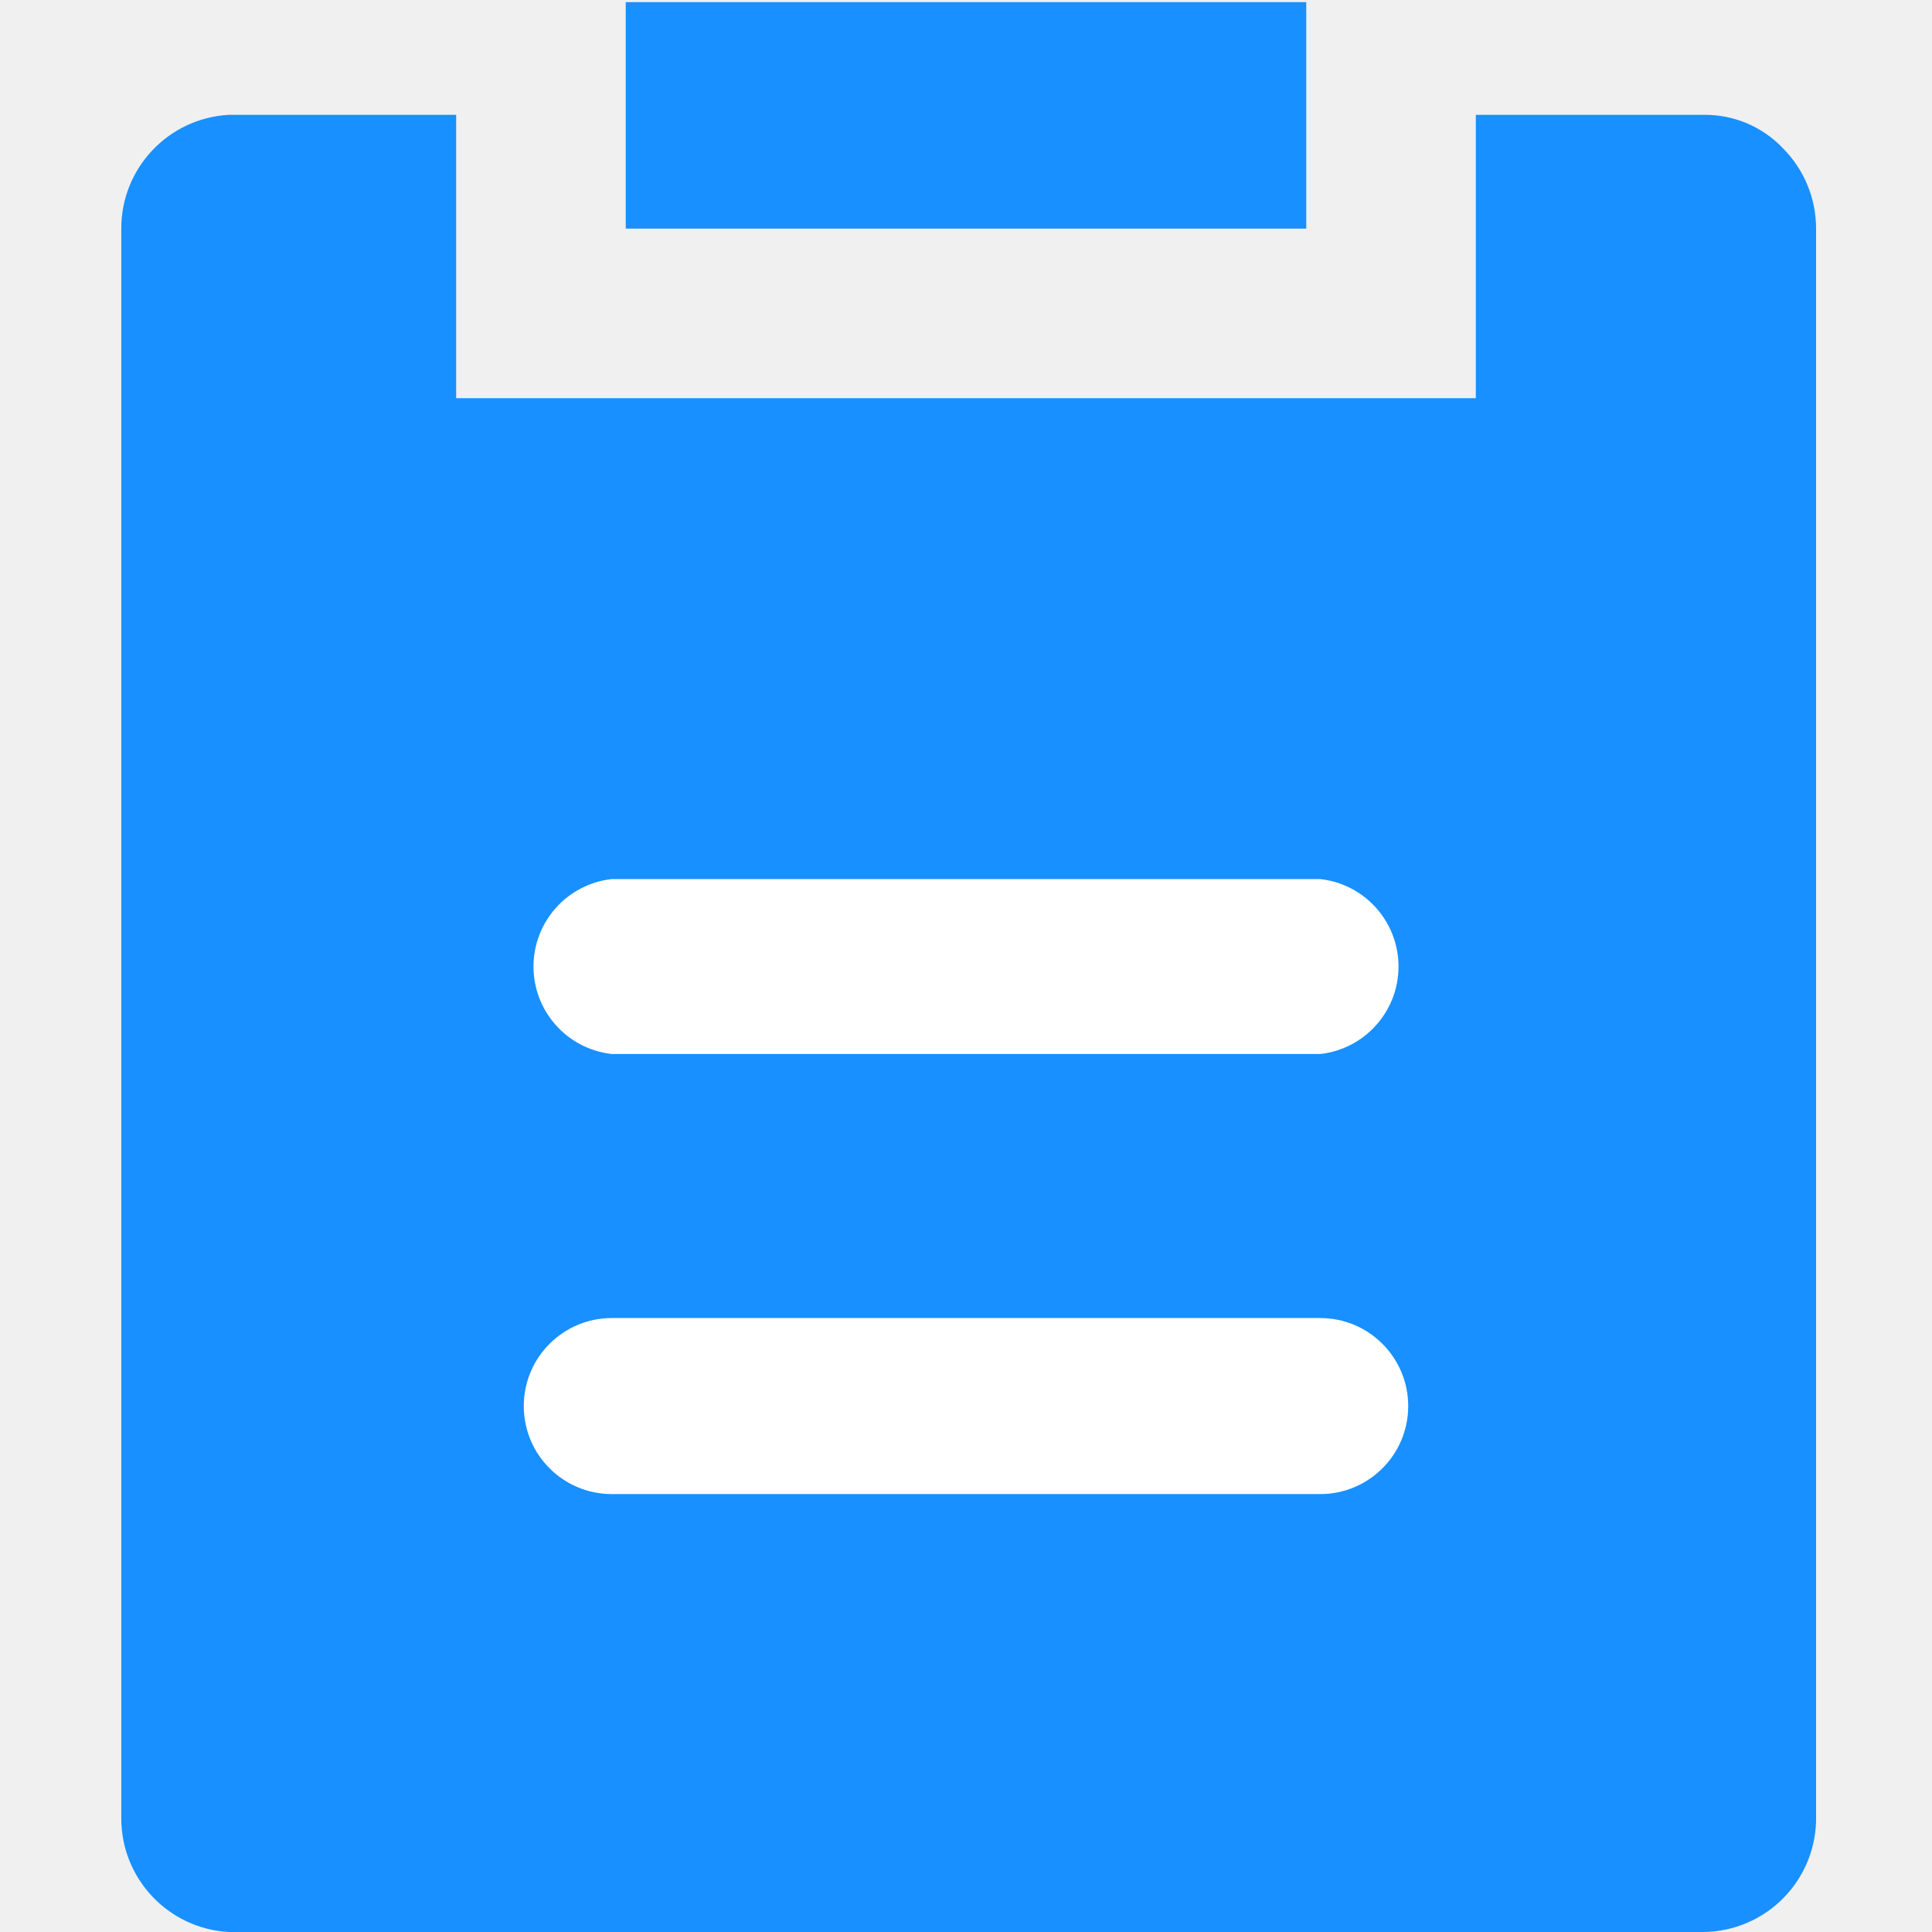
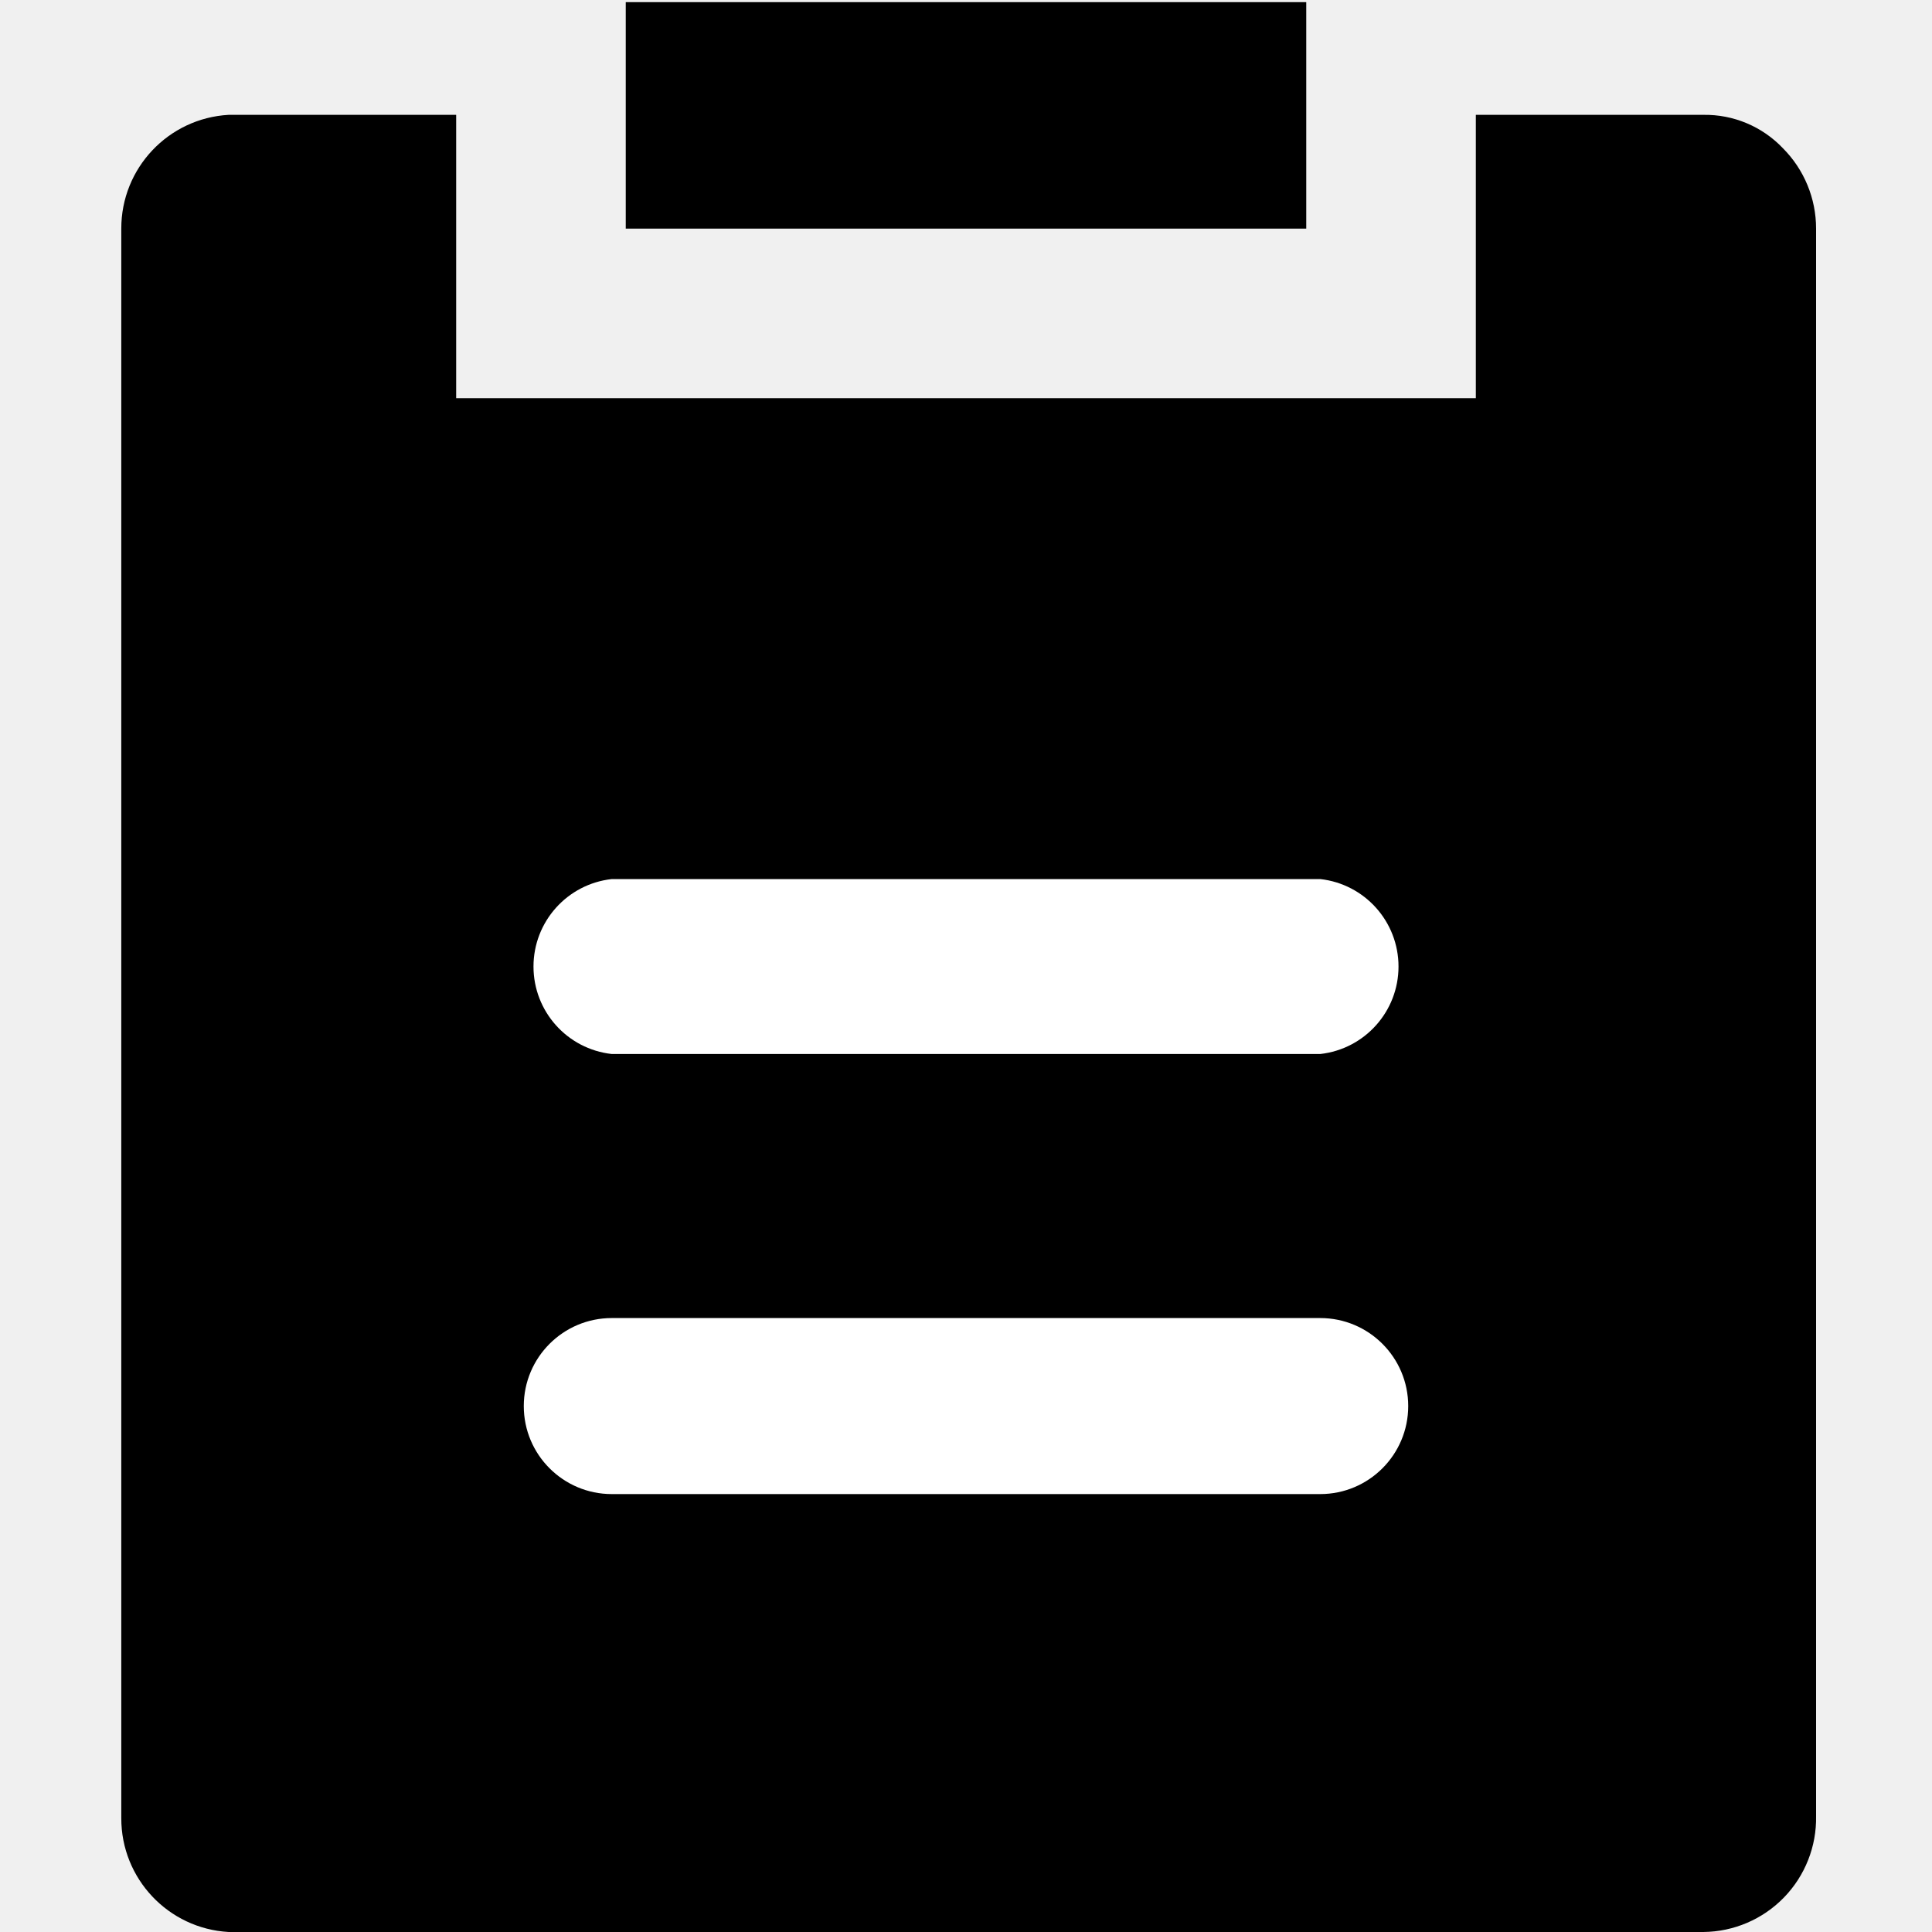
<svg xmlns="http://www.w3.org/2000/svg" width="18" height="18" viewBox="0 0 18 18">
  <defs>
    <style>
      .cls-1 {
-         fill: #1890ff;
+         fill: currentColor;
      }

      .cls-2 {
        fill: none;
      }

      .cls-3 {
        fill: #fff;
      }
    </style>
  </defs>
  <g id="图层_2" data-name="图层 2">
    <g id="图层_1-2" data-name="图层 1">
      <g id="应用服务日志">
        <path class="cls-1" d="M4.25,1.07V3.71h9.5V1.07h2.12a1,1,0,0,1,.74.31,1.06,1.06,0,0,1,.31.75V16.92A1.06,1.06,0,0,1,15.87,18H2.13a1.06,1.06,0,0,1-1-1.06V2.13a1.06,1.06,0,0,1,1-1.06Z" />
        <rect class="cls-1" x="5.83" y="0.02" width="6.34" height="2.11" />
        <rect class="cls-2" width="18" height="18" />
        <path class="cls-3" d="M5.7,12.28a.82.82,0,0,0,0,1.64H12.3a.82.82,0,1,0,0-1.64H5.7Z" />
        <path class="cls-3" d="M5.7,8.19a.82.82,0,0,0,0,1.63H12.3a.82.82,0,0,0,0-1.63Z" />
      </g>
    </g>
  </g>
</svg>
